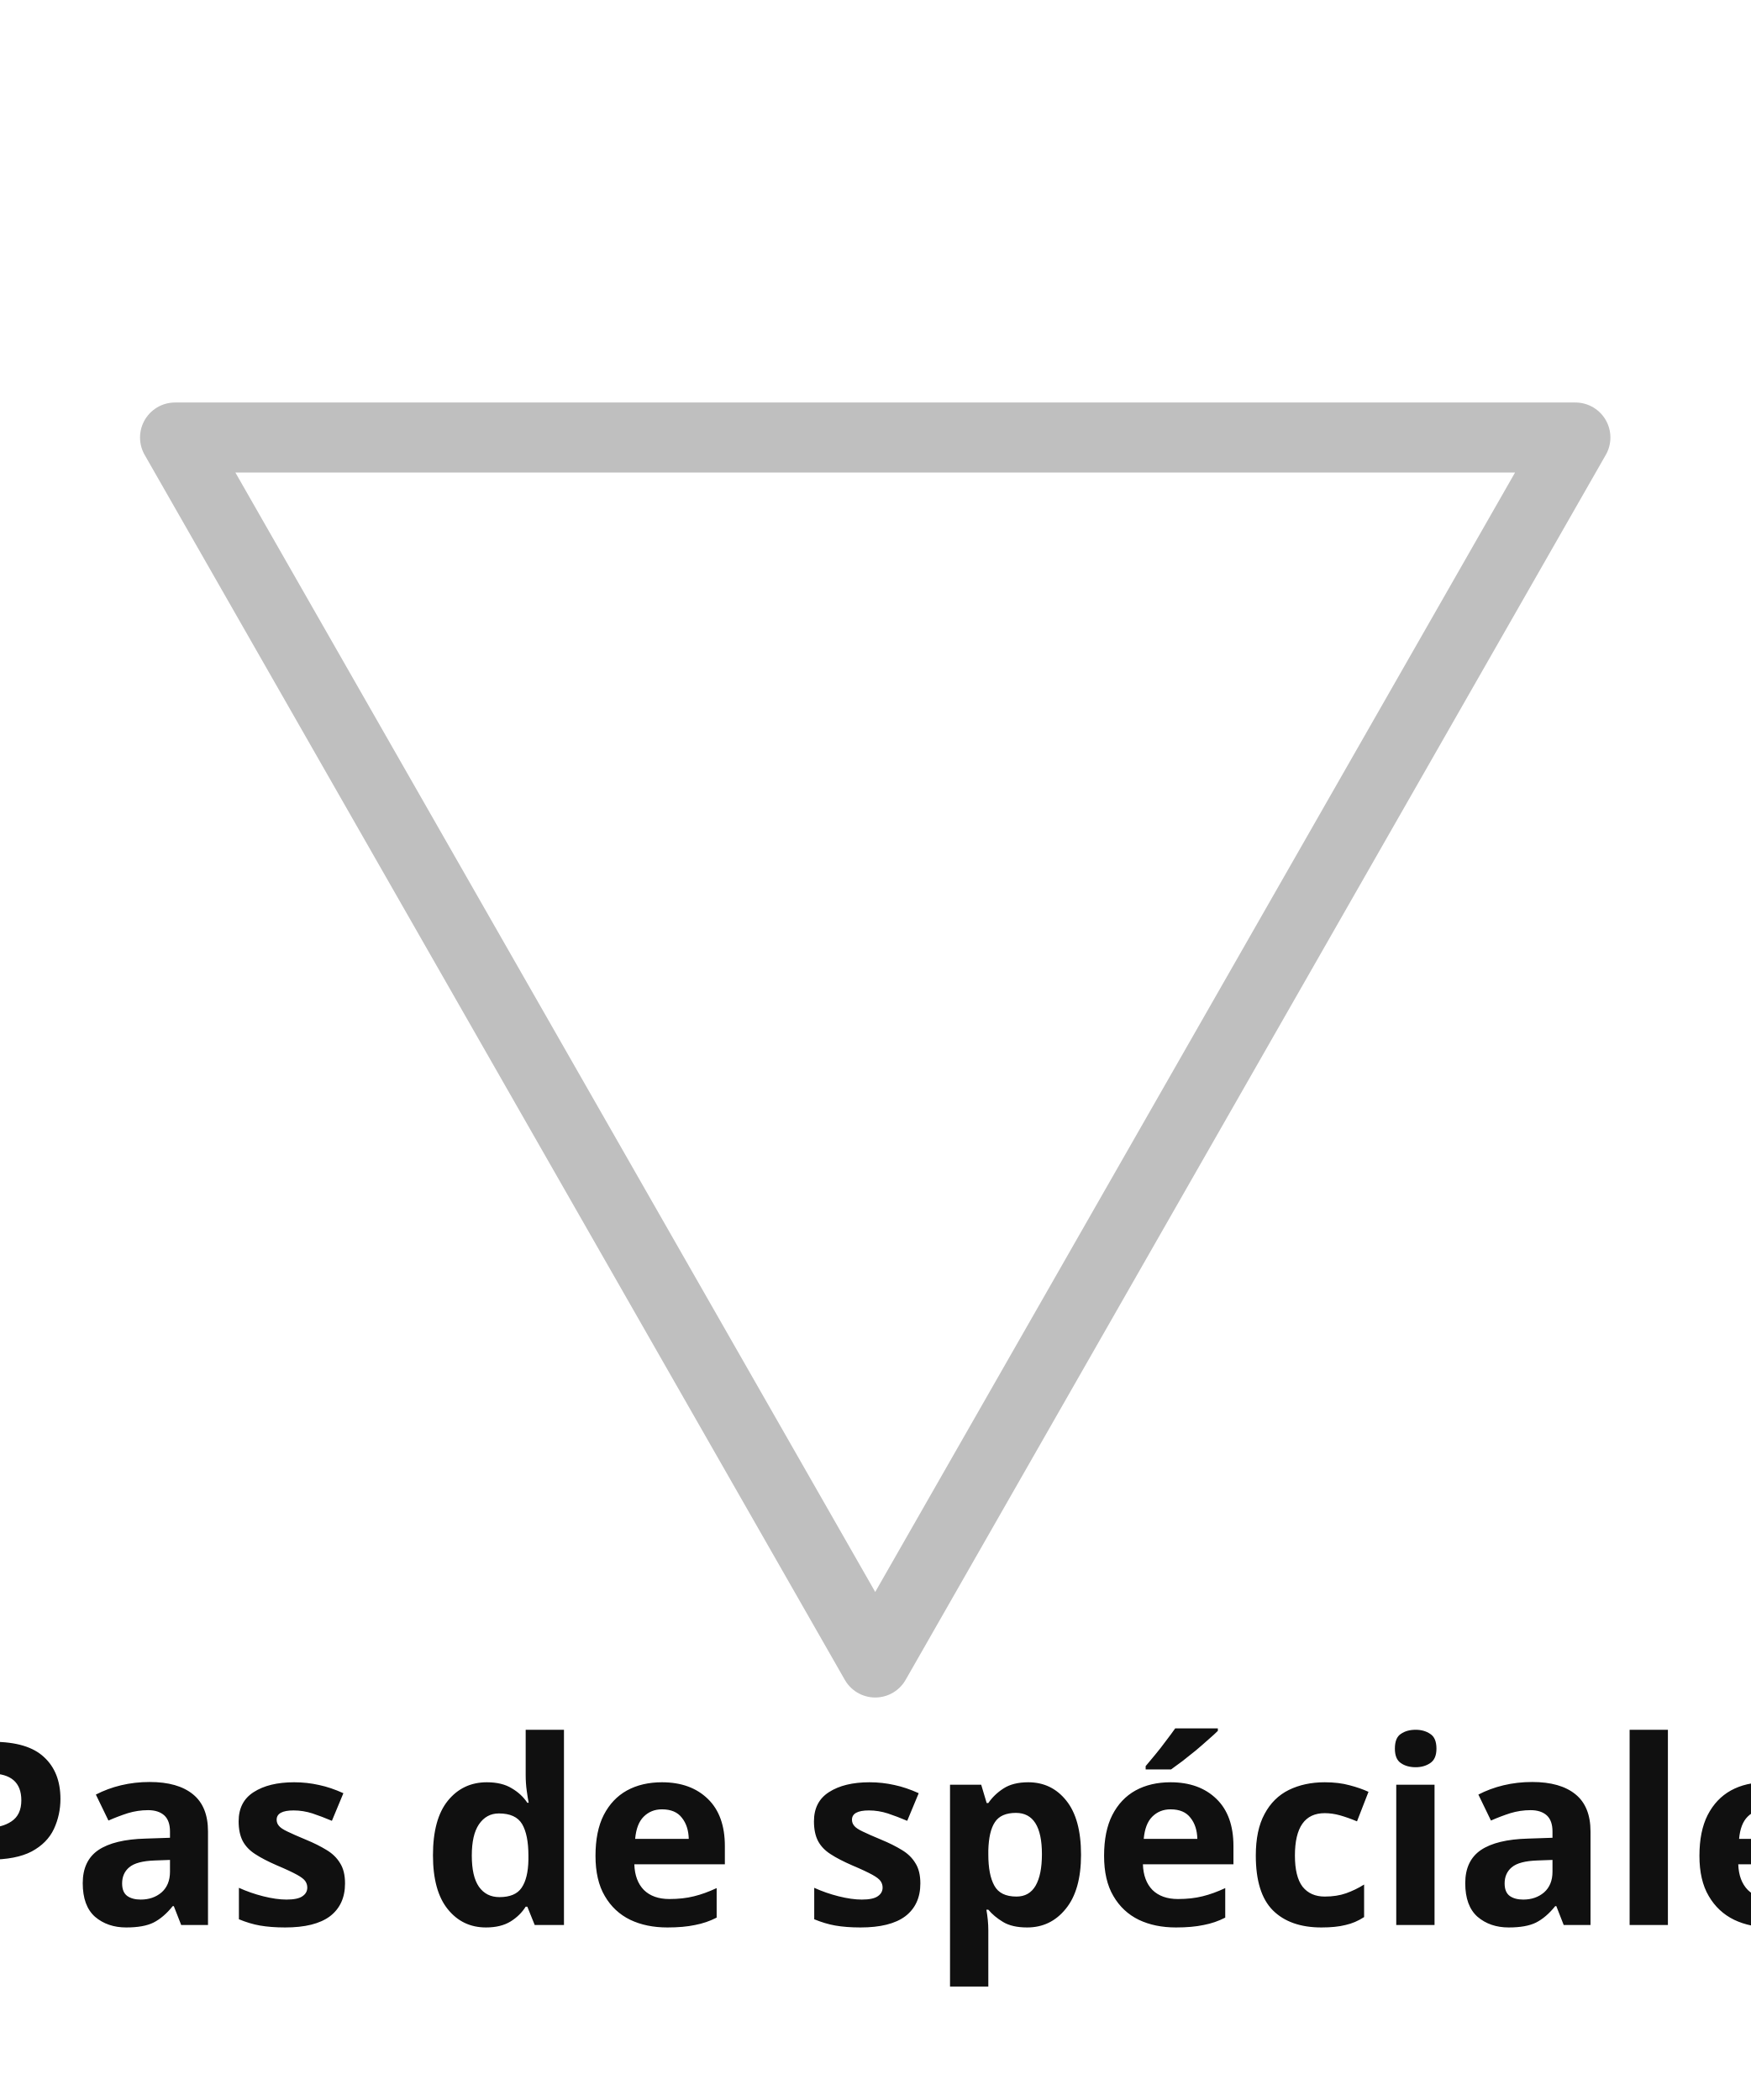
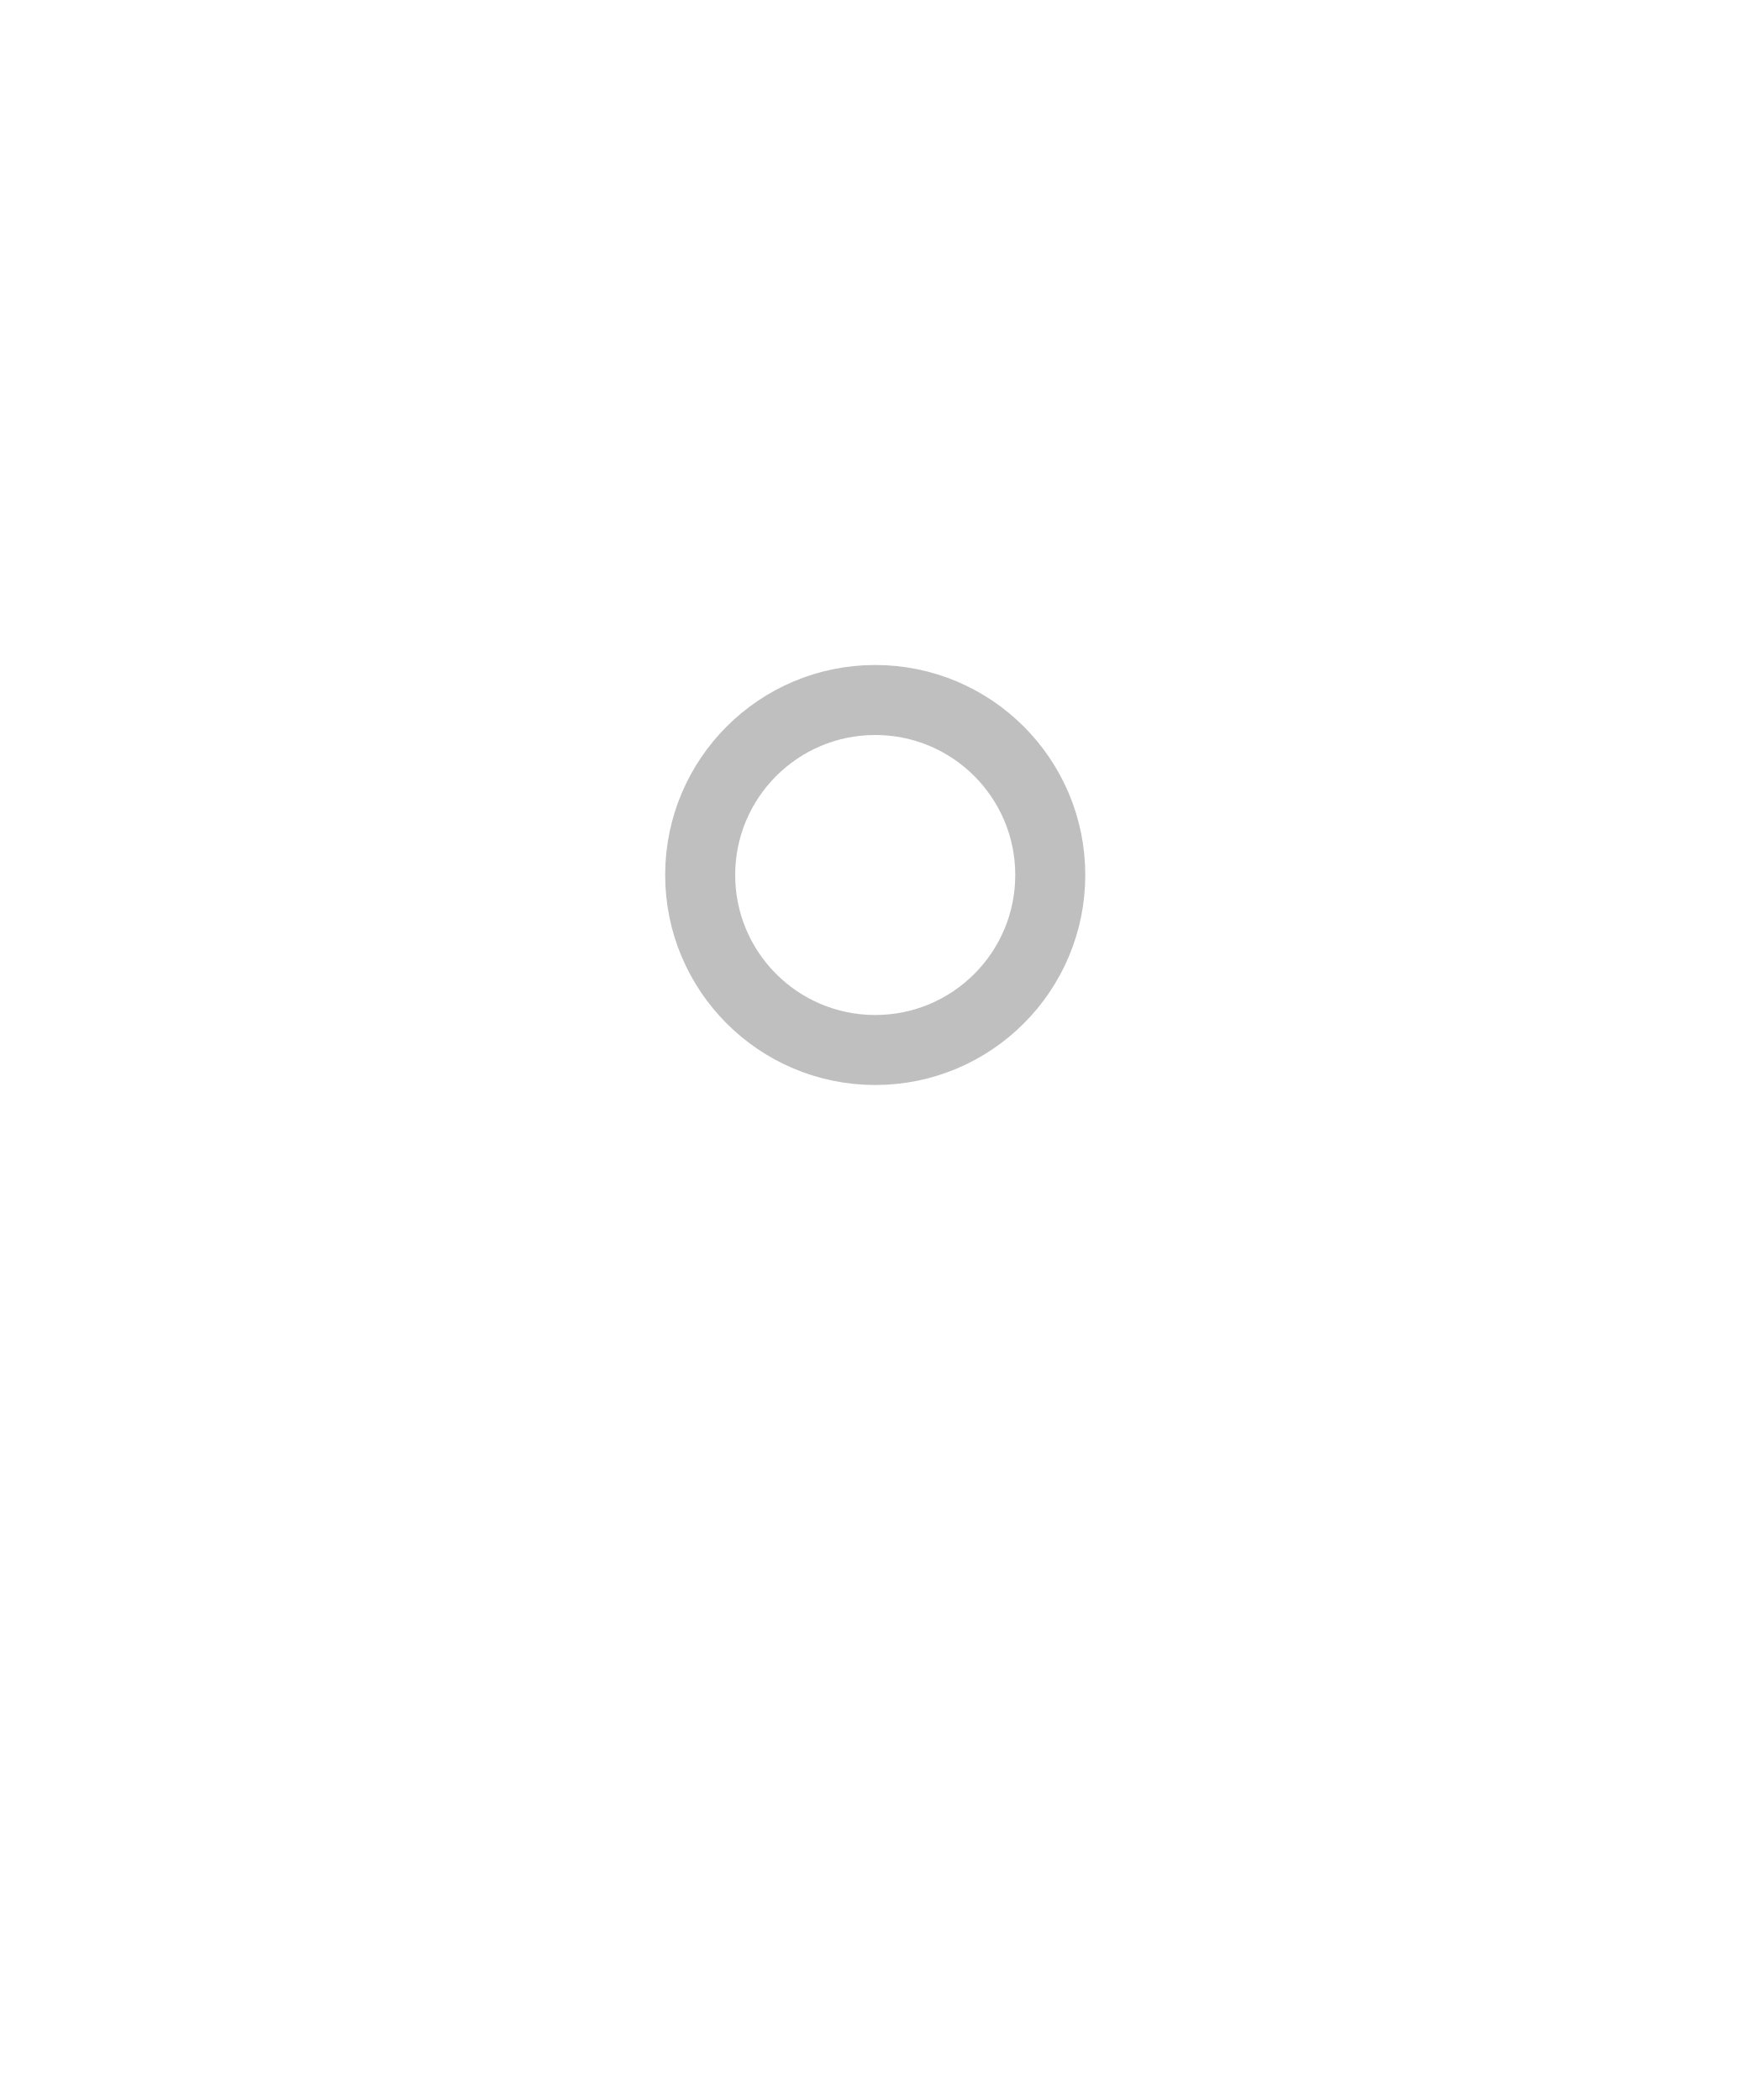
<svg xmlns="http://www.w3.org/2000/svg" width="25mm" height="30mm" viewBox="0 0 100 120" version="1.1">
  <g id="blank" class="icon sp" transform="translate(50,50)">
    <g style="fill:#806060;stroke:#8080807f;stroke-width:3pt;stroke-linejoin:round;">
-       <path style="fill:none;" d="M -40,-25 l 80,0 -40,70 z" />
+       <circle r="10" style="fill:none;" />
    </g>
-     <text style="font-weight:600;font-size:11pt;line-height:1.25;font-family:Neucha;fill:#101010;text-anchor:middle;" x="0" y="60">Pas de spéciale
-         </text>
+     <text style="font-weight:600;font-size:11pt;line-height:1.25;font-family:Neucha;fill:#101010;text-anchor:middle;" x="0" y="60" />
  </g>
</svg>
